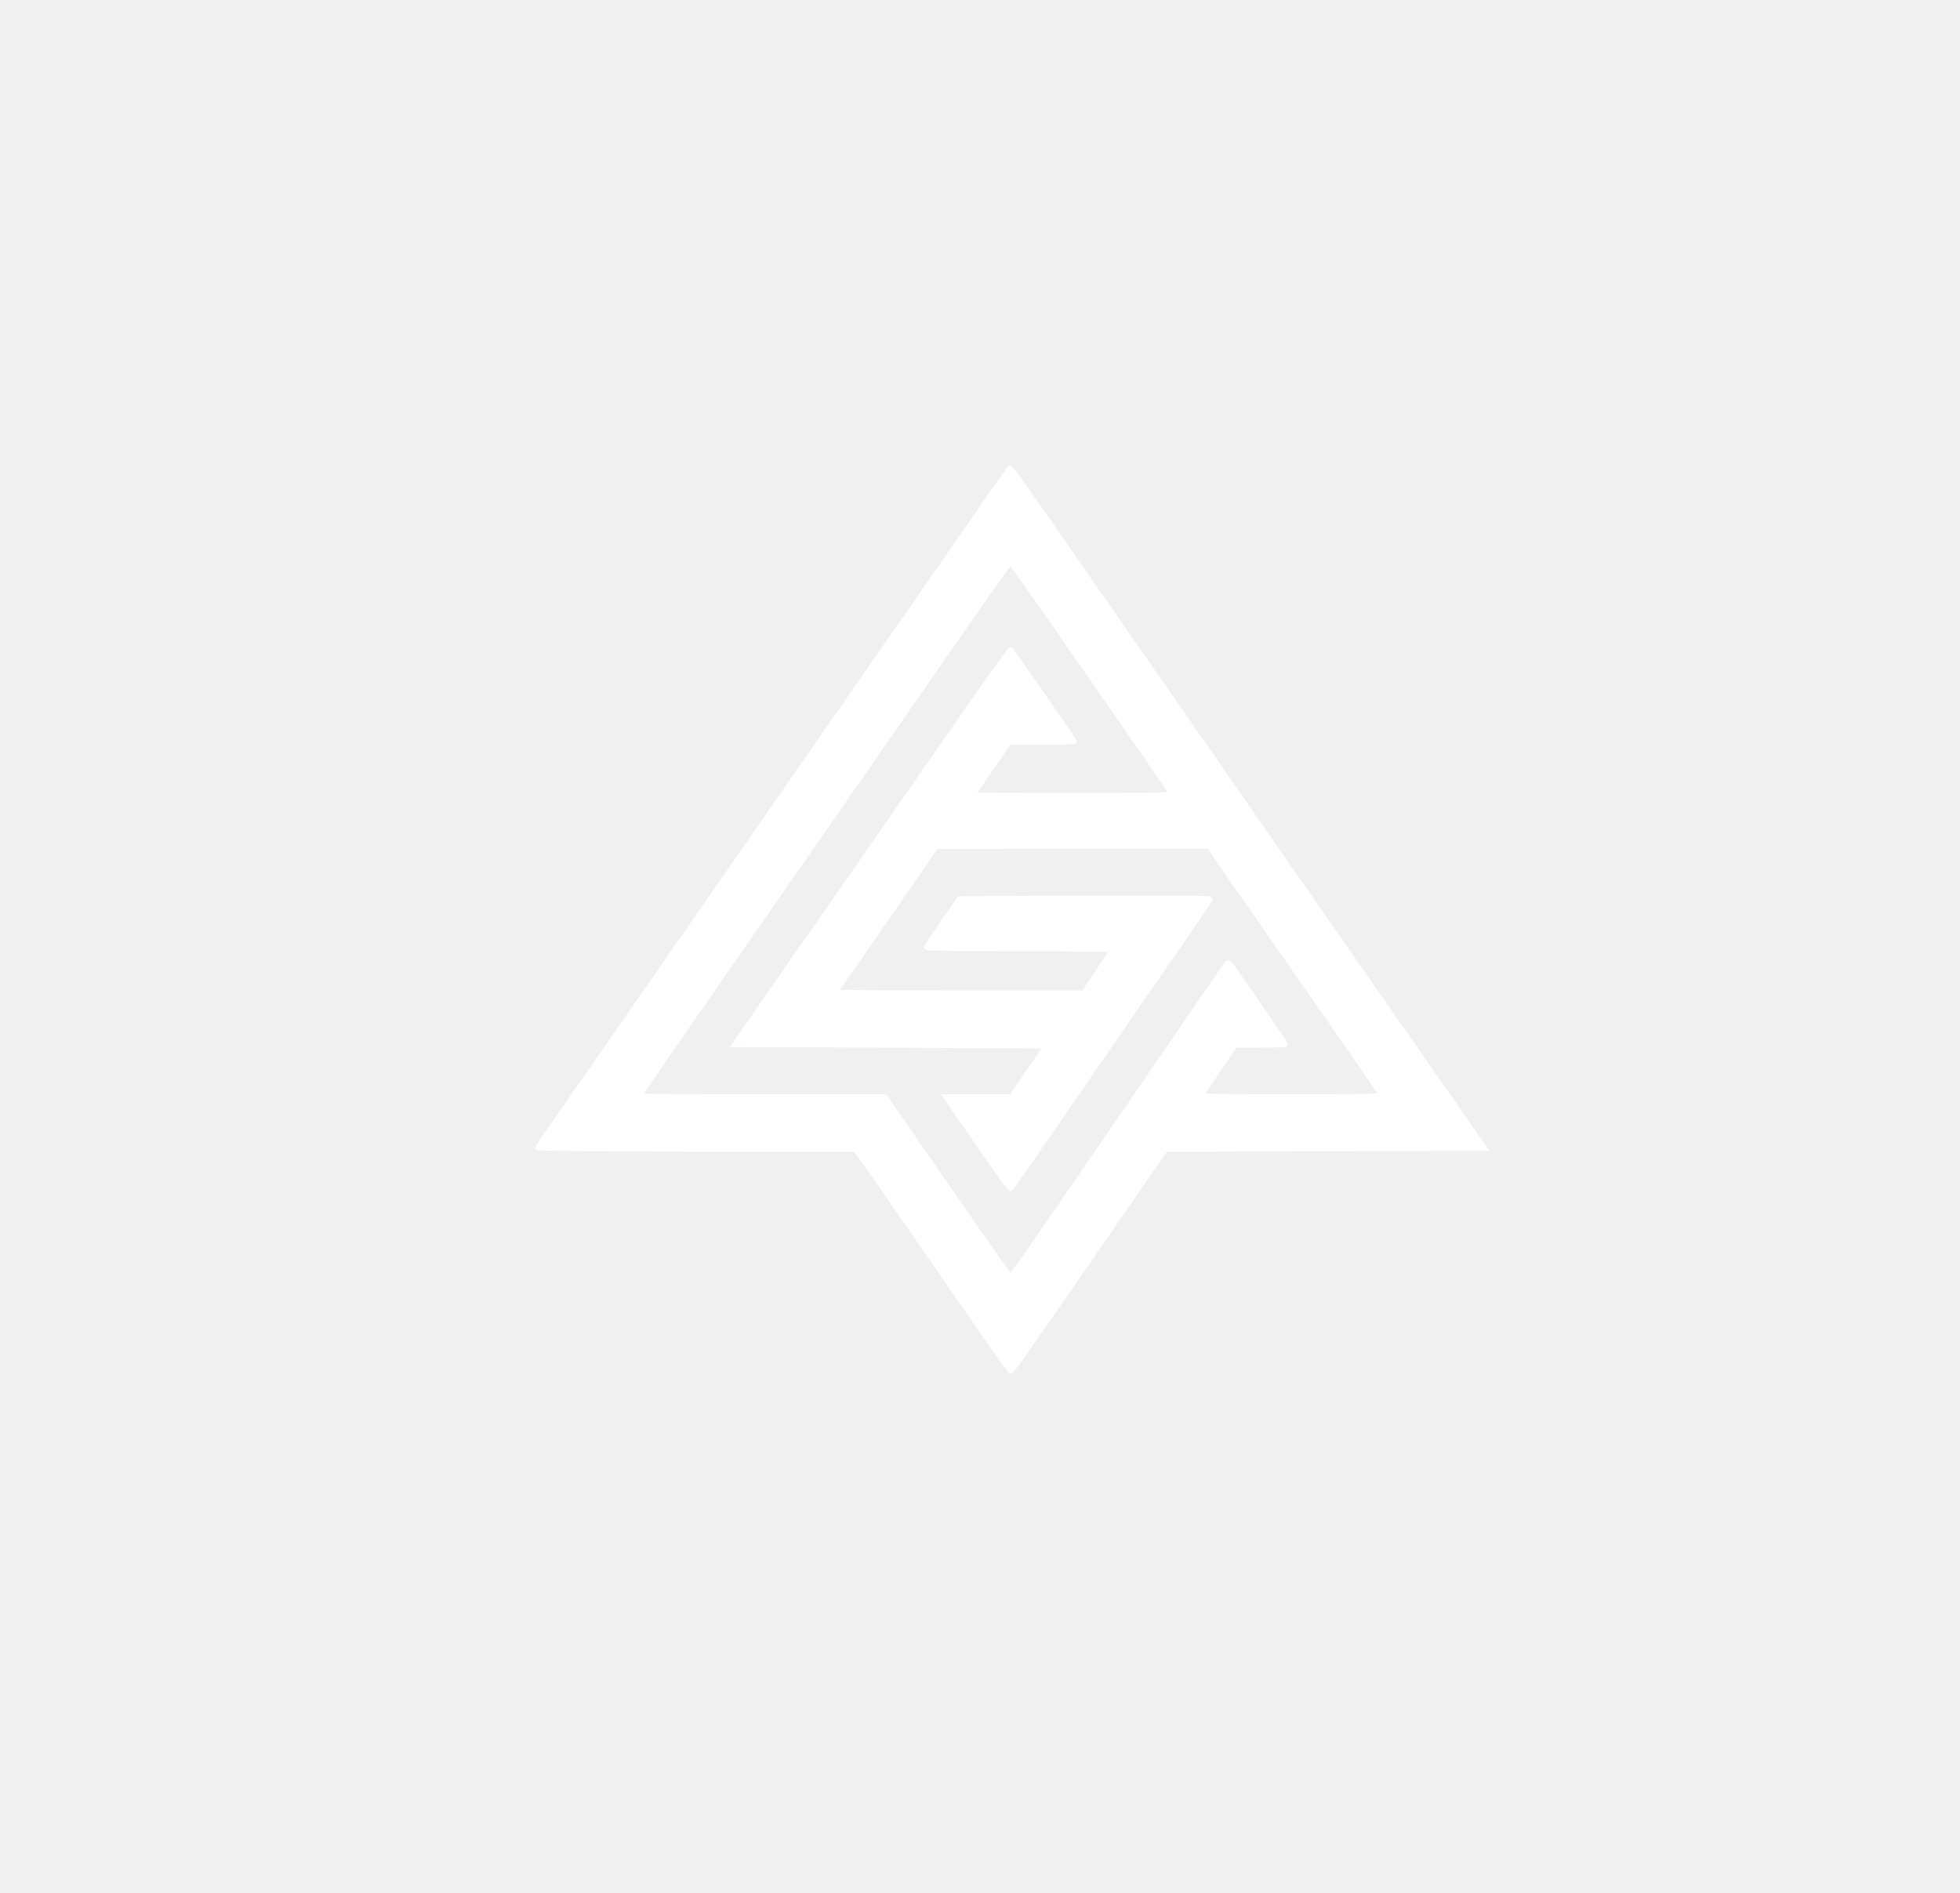
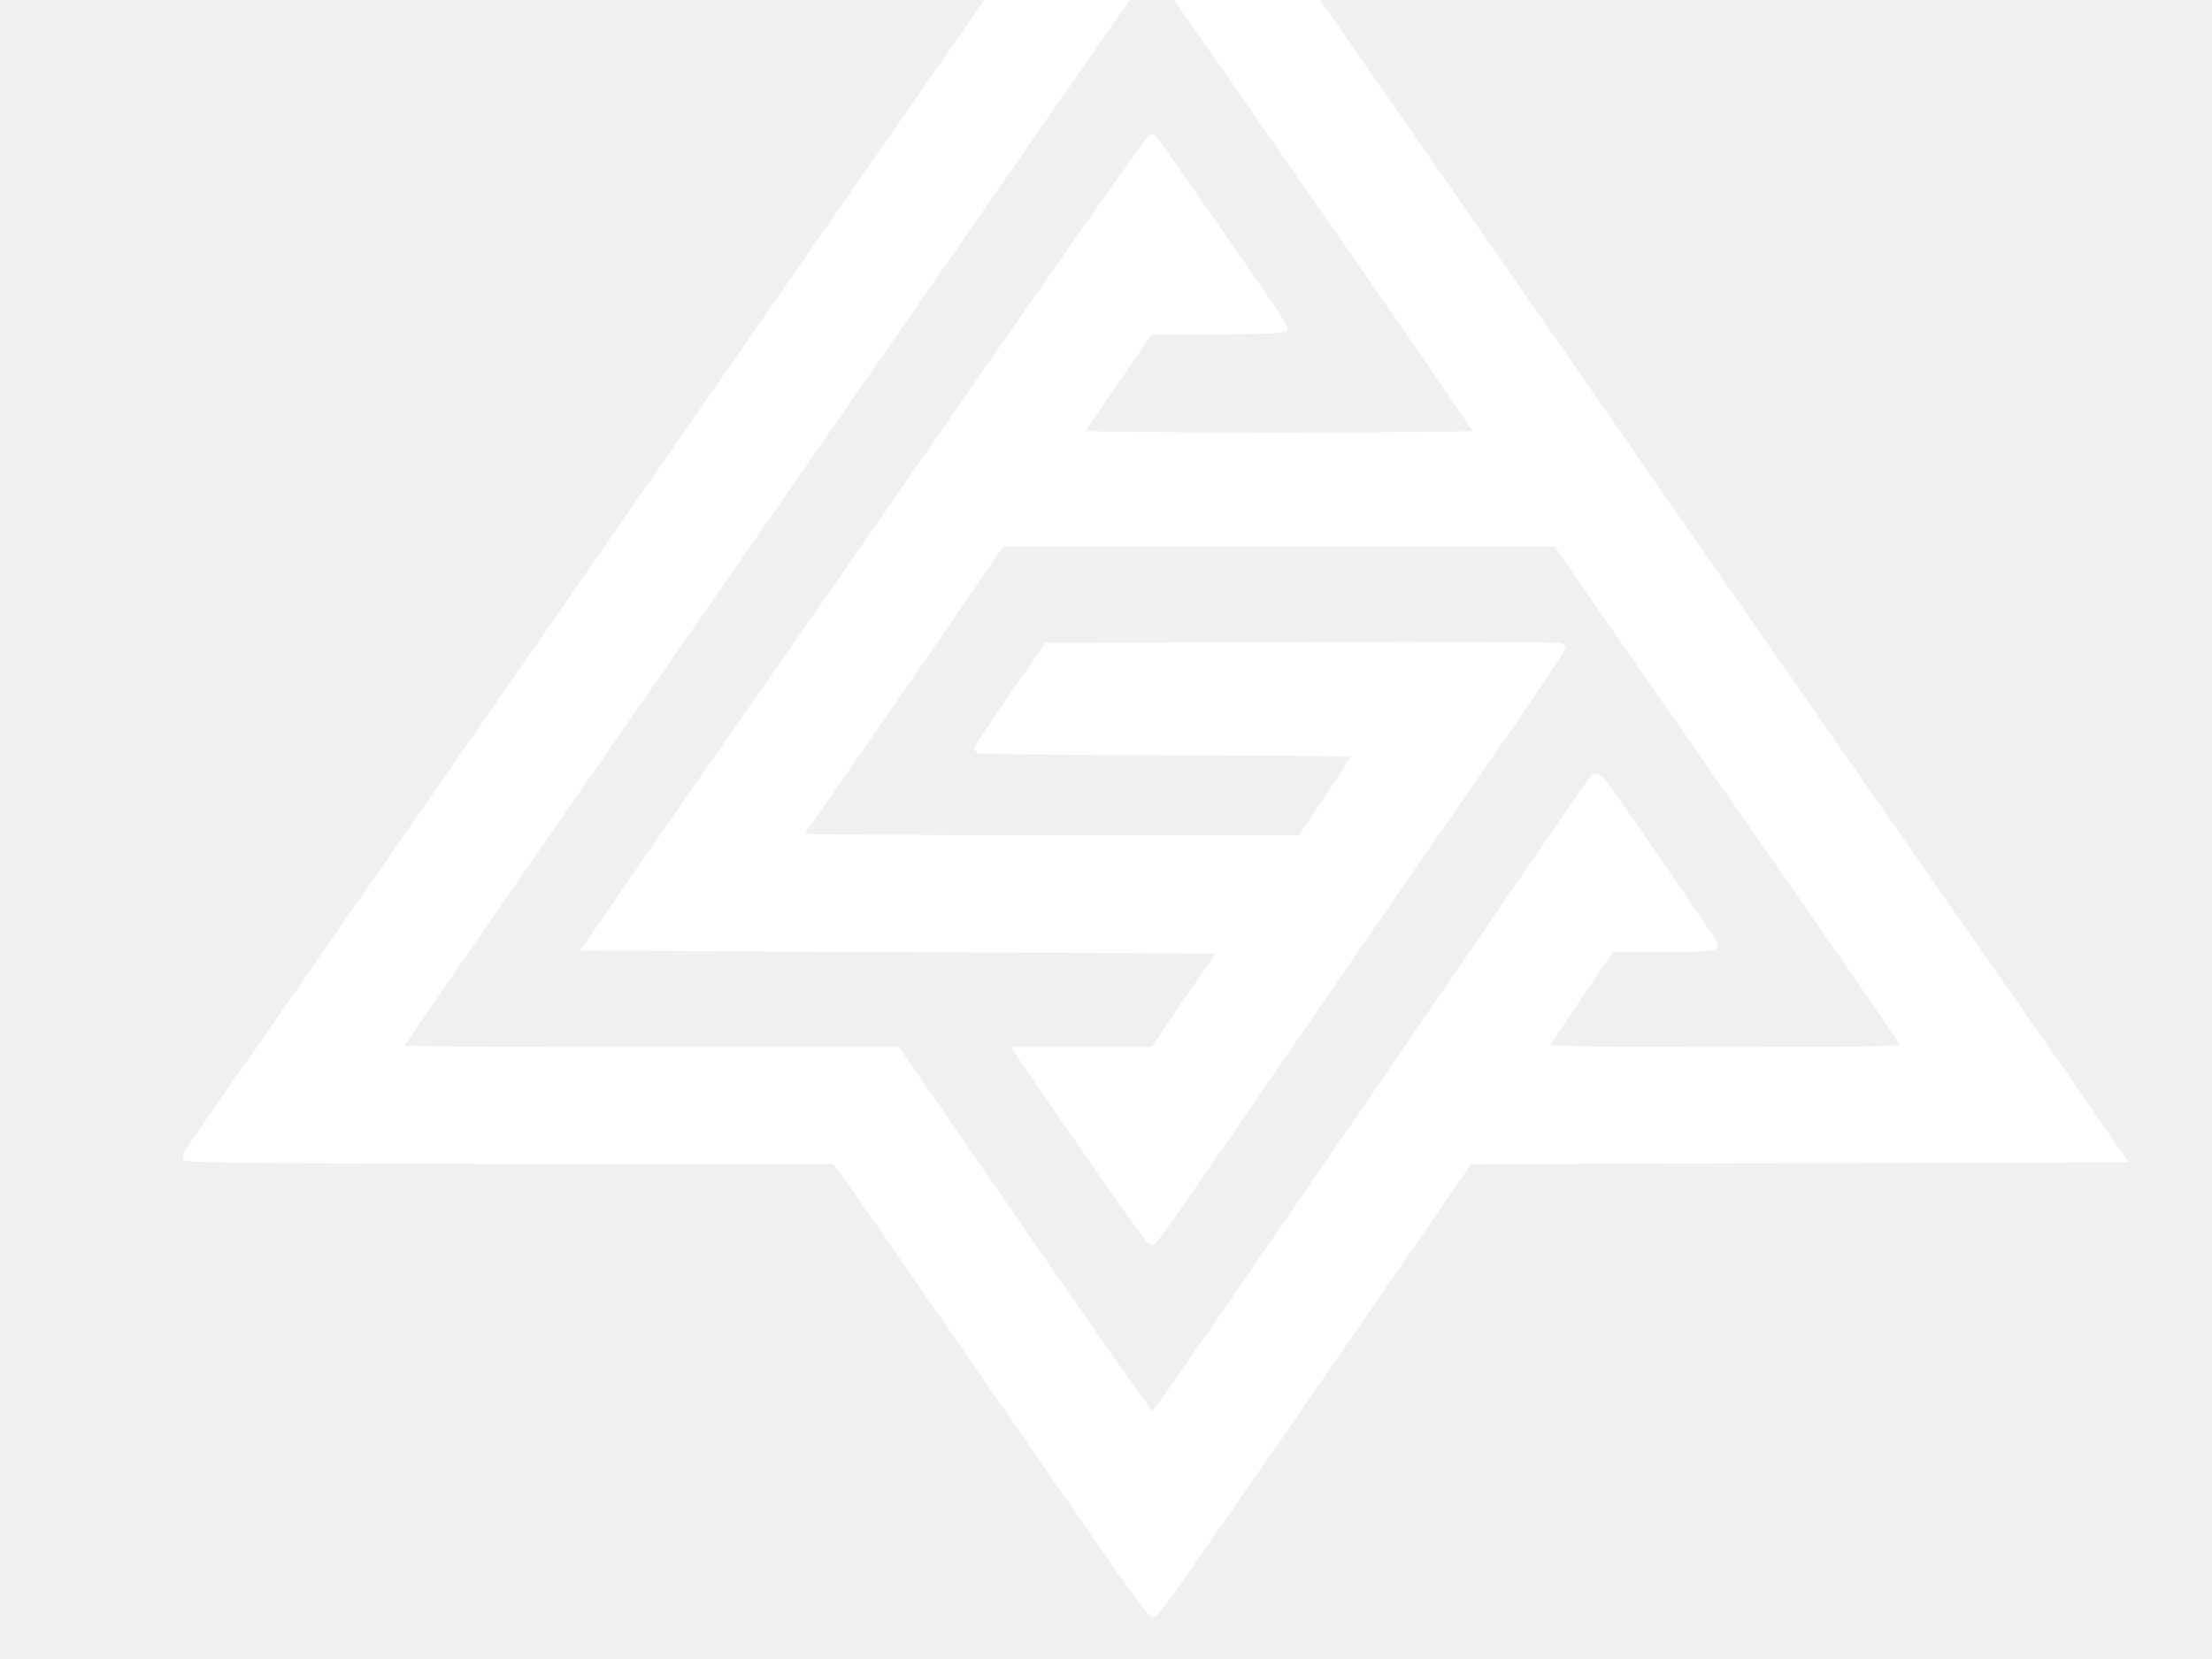
- <svg xmlns="http://www.w3.org/2000/svg" id="svg1" version="1.1" viewBox="0 0 505.97 488.71">
+ <svg xmlns="http://www.w3.org/2000/svg" id="svg1" version="1.1" viewBox="115 150 280 210">
  <defs>
    <style>
      .st0 {
        fill: #fff;
        stroke: #fff;
        stroke-miterlimit: 10;
      }
    </style>
  </defs>
  <g id="layer1">
    <path id="path7" class="st0" d="M256.88,348.84c-3.91-5.63-12.77-18.44-17.75-25.66-1.56-2.26-3.62-5.23-4.58-6.59s-4.42-6.37-7.69-11.12-6.06-8.64-6.19-8.64c-.13,0-18.64,0-41.14-.01-25,0-40.91-.15-40.91-.37,0-.31,2.37-3.77,9.16-13.41.81-1.15,2.97-4.26,4.79-6.9,1.82-2.64,5.9-8.51,9.06-13.04,3.16-4.53,8.73-12.55,12.39-17.82s13.23-19.06,21.28-30.66c35.24-50.74,36.01-51.84,42.81-61.59.78-1.11,6.07-8.75,11.76-16.97,5.69-8.22,10.47-15.09,10.64-15.27.31-.34,1.65,1.36,5.85,7.41,7.94,11.46,29.07,41.85,33.83,48.67,1.55,2.21,4.48,6.44,6.52,9.39,2.04,2.95,4.98,7.18,6.53,9.39,2.9,4.16,10.22,14.7,14.63,21.08,1.38,2,5.88,8.47,10,14.37,8.99,12.89,18.48,26.53,22.22,31.91,1.5,2.16,4.87,6.99,7.5,10.73,2.62,3.74,5.89,8.43,7.27,10.43s3.88,5.62,5.57,8.05l3.07,4.41-41.28.11-41.28.11-4.13,6.02c-2.27,3.31-7.36,10.68-11.29,16.37-3.94,5.69-8.08,11.69-9.21,13.33s-3.01,4.34-4.18,6.01c-1.17,1.66-3.06,4.38-4.19,6.02-4.65,6.74-6.65,9.51-6.93,9.6-.16.05-2-2.36-4.08-5.36h0ZM267.87,319.62c3.7-5.38,8.18-11.89,9.96-14.47,5.27-7.63,17.26-25.1,28.2-41.09,5.62-8.22,10.44-15.17,10.69-15.43.37-.39.7-.16,1.65,1.15,2.7,3.74,13.38,19.3,13.56,19.75.15.37-1.29.48-6.42.48h-6.6l-4.11,6.04c-2.26,3.32-4.2,6.25-4.31,6.51-.16.38,4.58.48,22.9.48s23.06-.1,22.91-.49c-.15-.39-10.76-15.76-21.36-30.94-1.1-1.58-3.98-5.72-6.4-9.2-2.42-3.48-6.21-8.91-8.42-12.07-2.21-3.16-4.92-7.08-6.02-8.71l-2-2.96h-35.2s-35.2.02-35.2.02l-4.51,6.59c-2.48,3.63-5.54,8.06-6.79,9.85s-4.17,6.02-6.49,9.39c-2.32,3.37-5.05,7.3-6.07,8.72-1.02,1.42-1.86,2.67-1.86,2.78s14.34.19,31.86.19h31.86l3.54-5.28c1.95-2.91,3.54-5.41,3.54-5.56s-10.79-.27-23.98-.27-23.98-.13-23.97-.29c0-.16,1.98-3.13,4.39-6.61l4.37-6.32,32.55-.1c17.91-.05,32.55,0,32.55.14,0,.23-4.68,7.17-9.93,14.71-3.57,5.13-13.5,19.5-17.87,25.87-2.03,2.95-6.36,9.25-9.63,13.99-3.27,4.74-7.8,11.33-10.07,14.64-2.27,3.31-4.25,5.98-4.4,5.94-.31-.09-4.54-6.05-11.83-16.65l-5.07-7.38h8.58s8.58-.01,8.58-.01l4.37-6.41,4.37-6.41-40.2-.19-40.2-.19,5.42-7.86c2.98-4.32,7.11-10.27,9.17-13.22,8.88-12.7,15.57-22.29,19.92-28.57,25.38-36.63,36.73-52.81,36.95-52.68.24.15,2.49,3.34,12.79,18.19,2.11,3.05,3.84,5.68,3.84,5.84s-3.82.3-8.5.3h-8.5l-1.48,2.2c-.81,1.21-2.82,4.14-4.46,6.5-1.64,2.36-2.98,4.39-2.98,4.5s11.4.21,25.34.21,25.34-.1,25.34-.22c0-.24-5.47-8.26-13.04-19.13-2.64-3.79-10-14.4-16.36-23.56-6.35-9.16-11.72-16.71-11.91-16.78-.31-.1-2.74,3.25-10.53,14.49-.96,1.38-4.53,6.52-7.93,11.42s-8.45,12.17-11.22,16.17c-4.62,6.67-25.3,36.44-31.74,45.7-17.16,24.65-34.21,49.32-34.21,49.5,0,.12,14.23.22,31.62.22h31.62s9.45,13.7,9.45,13.7c15.36,22.26,22.64,32.65,22.89,32.65.13,0,3.26-4.39,6.96-9.77h0Z" />
  </g>
</svg>
